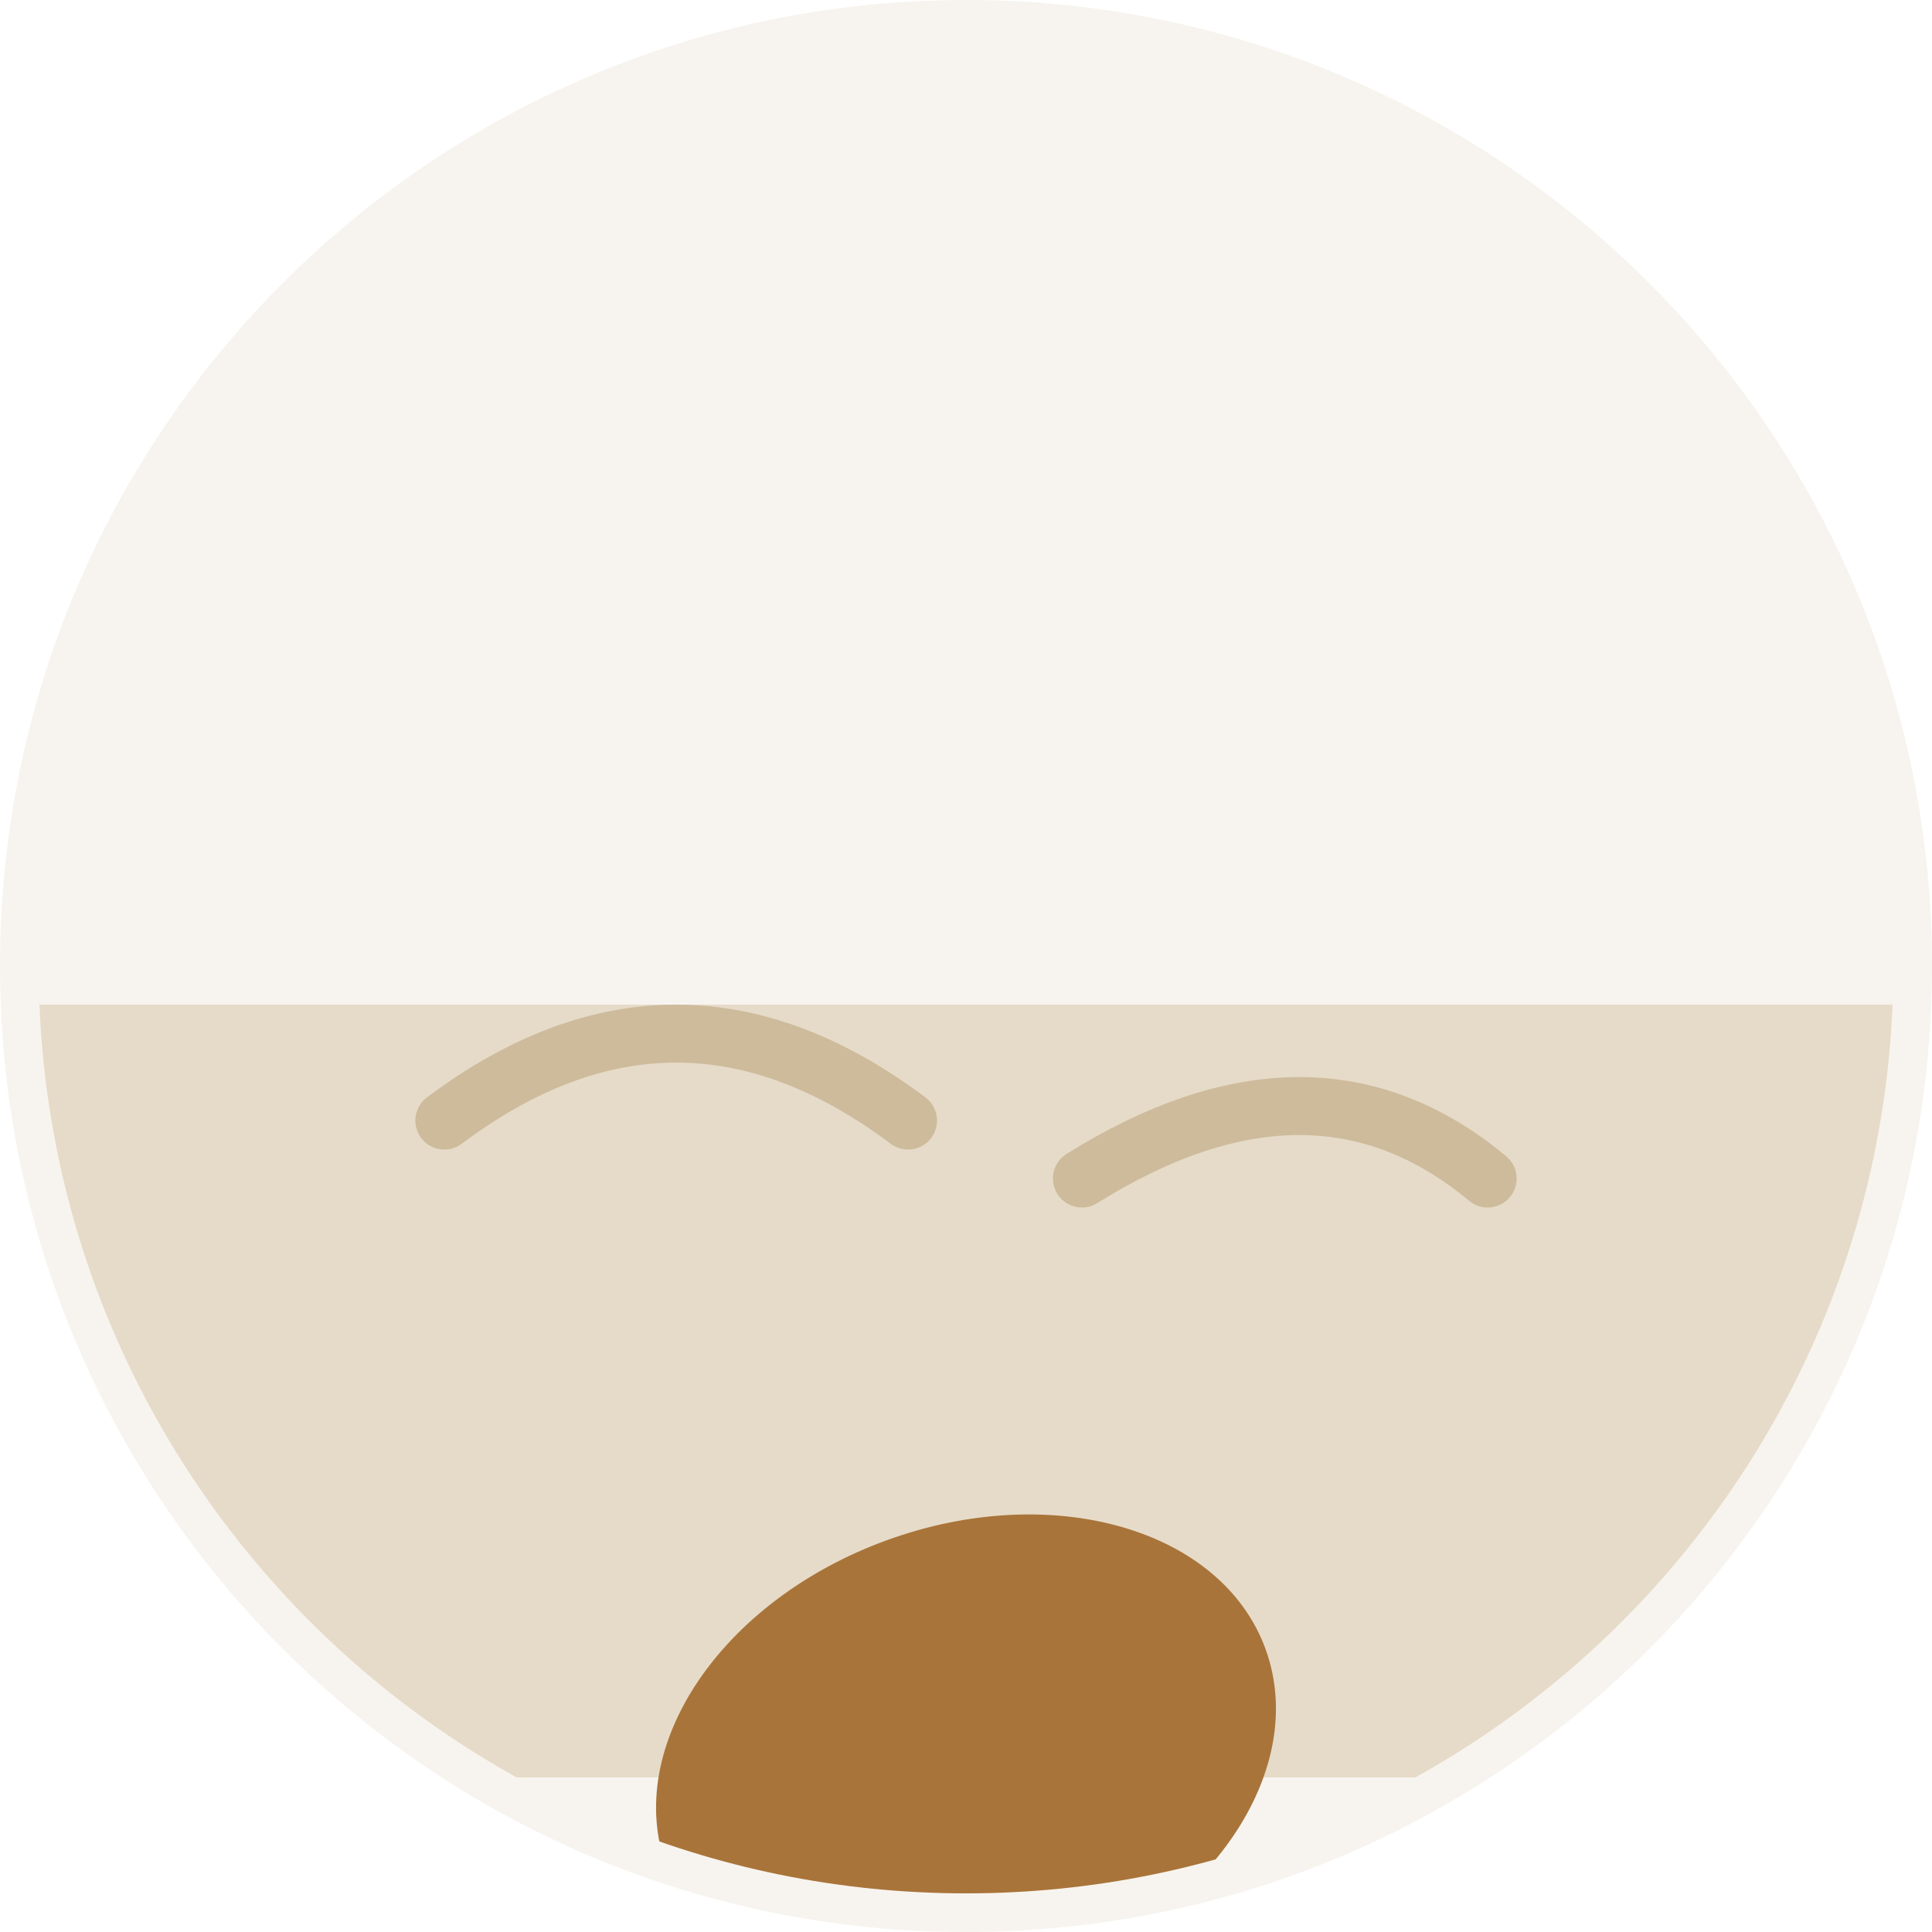
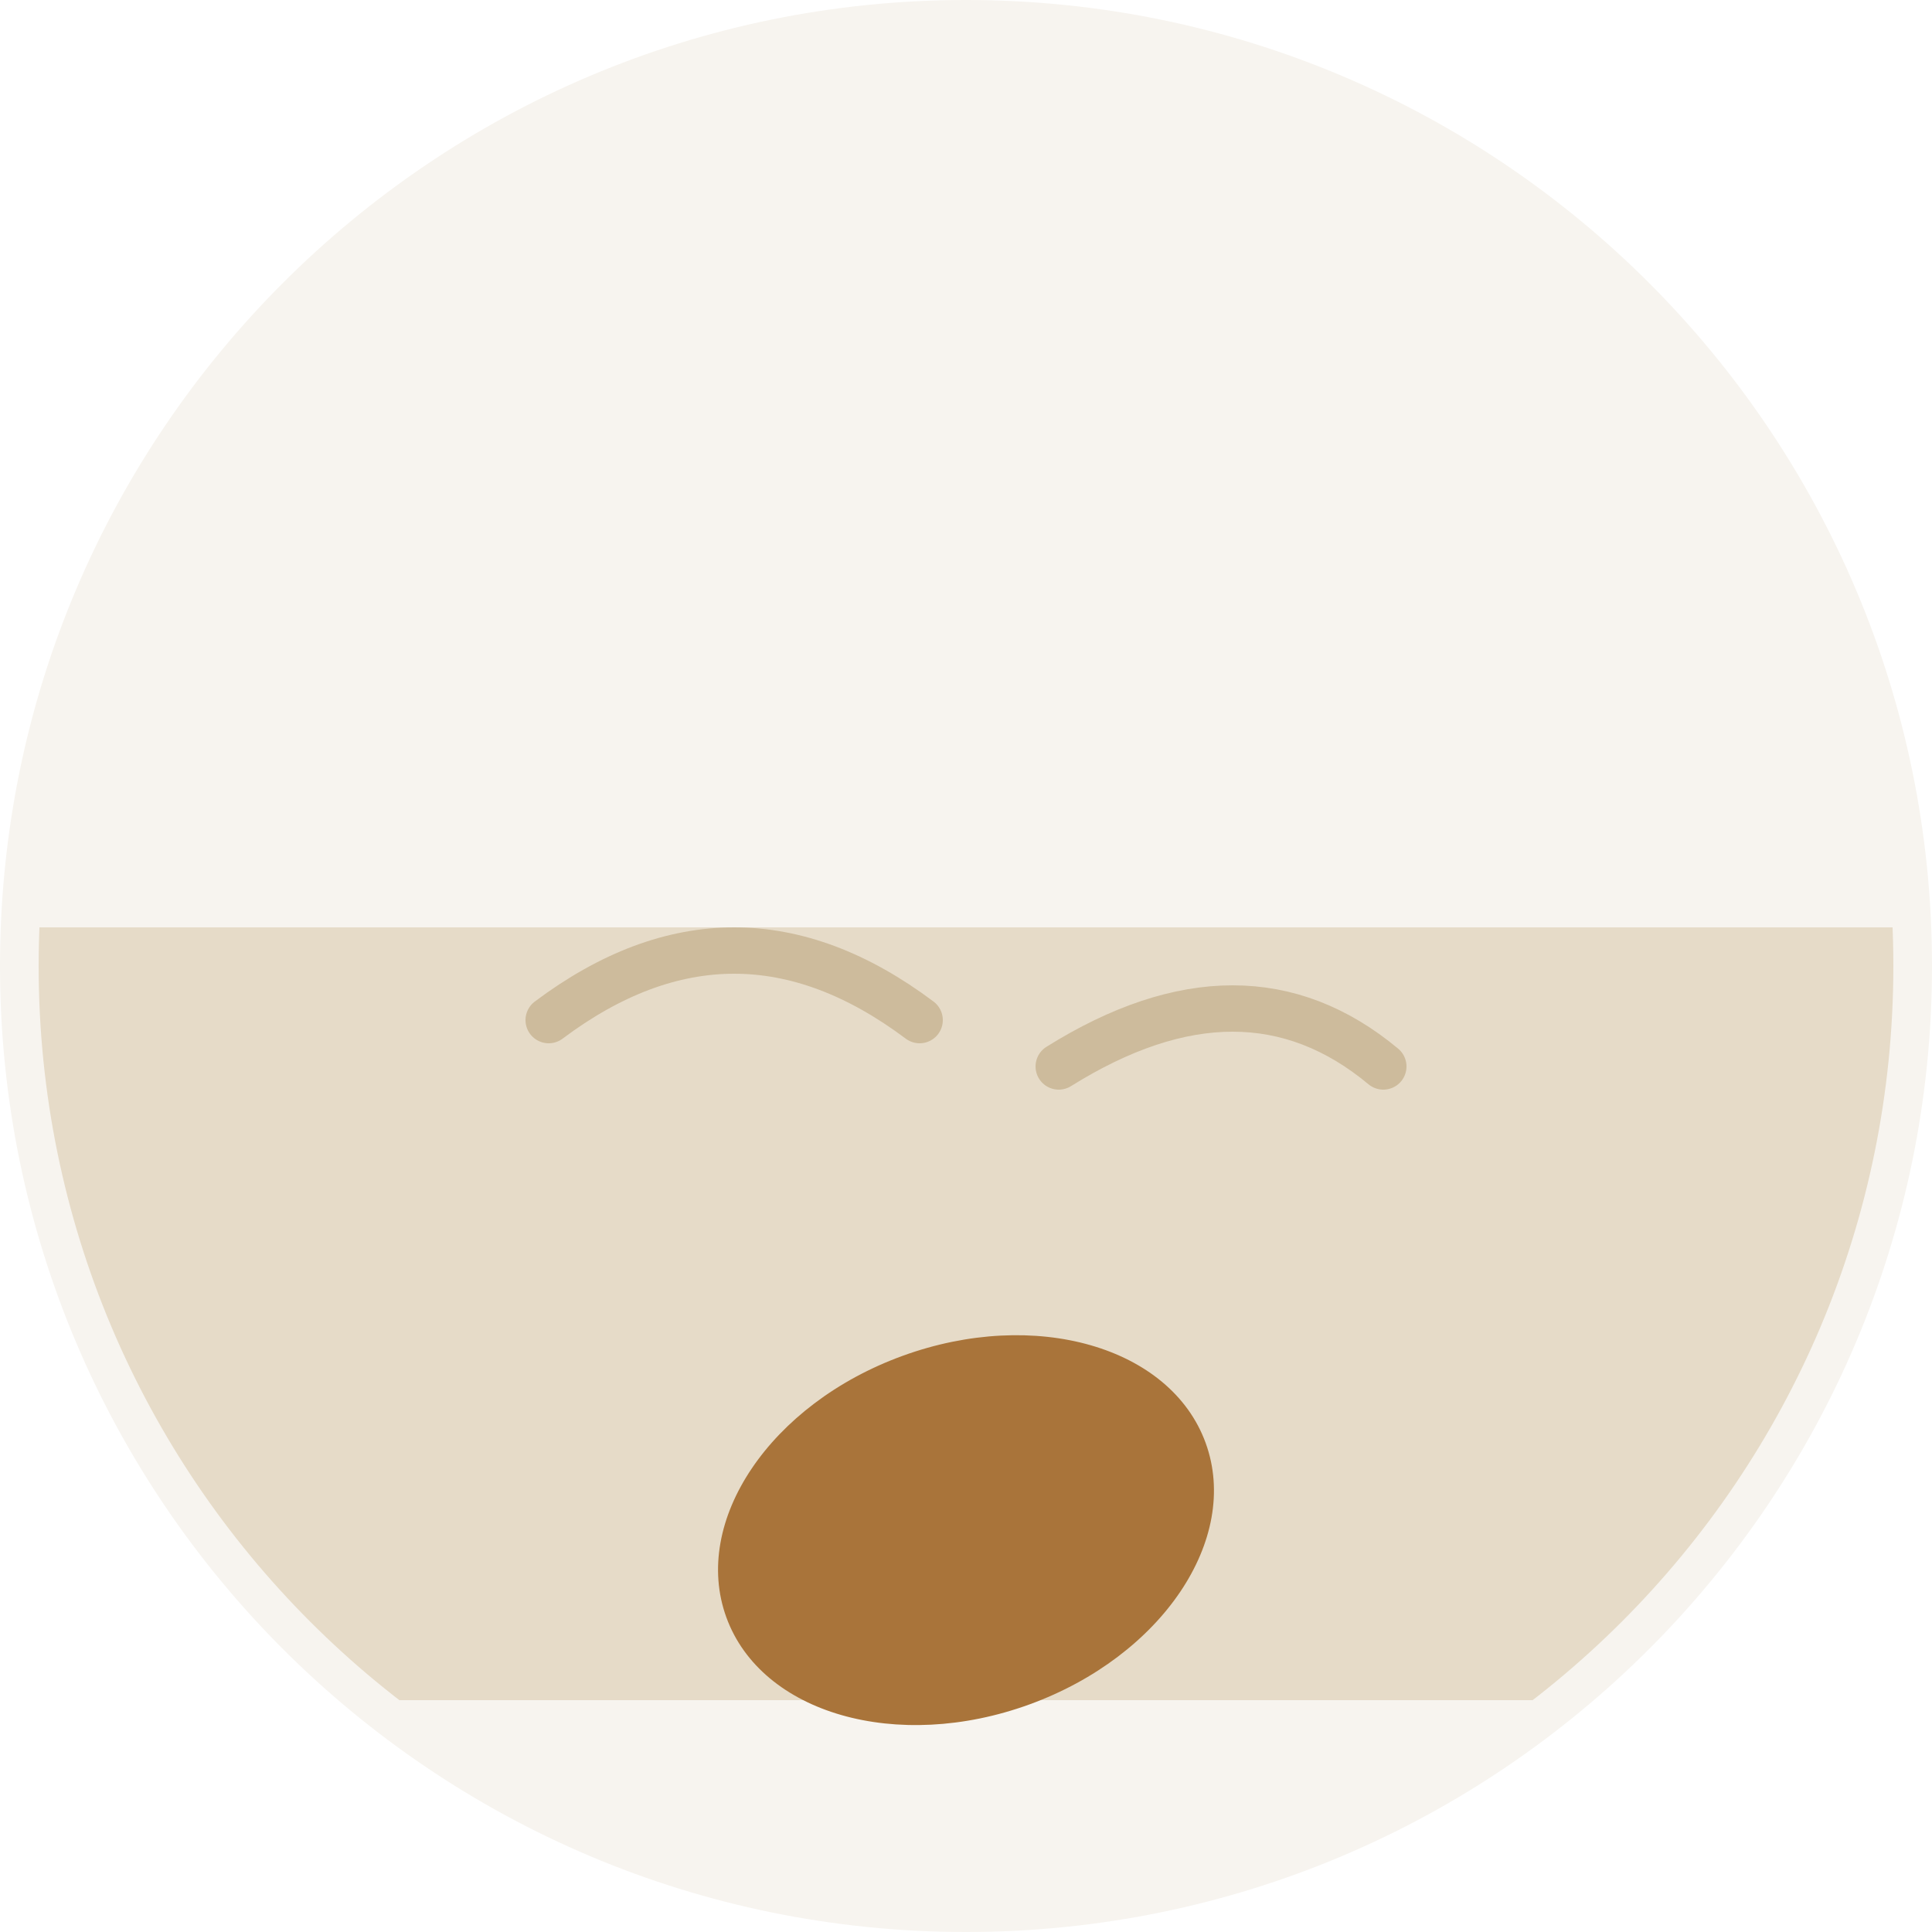
<svg xmlns="http://www.w3.org/2000/svg" viewBox="0 0 100 100" width="100" height="100" aria-hidden="true" style="display: block; flex-shrink: 0">
  <circle cx="50" cy="50" r="50" fill="#F7F4EF" />
  <clipPath id="i0">
    <circle cx="50" cy="50" r="48" />
  </clipPath>
  <g clip-path="url(#i0)">
-     <rect x="0" y="52" width="100" height="40" fill="#E6DBC8" />
-     <g transform="translate(50 52) scale(1.5) translate(-65 -292)">
+     <rect x="0" y="48" width="100" height="40" fill="#E6DBC8" />
+     <g transform="translate(50 48) scale(1.2) translate(-65 -292)">
      <ellipse cx="65" cy="318" rx="11" ry="8" fill="#A9743A" transform="rotate(-20 65 318)" />
      <path d="M47 296 q 8 -6 16 0 M69 298 q 8 -5 14 0" stroke="#CDBB9C" stroke-width="2" fill="none" stroke-linecap="round" />
    </g>
  </g>
</svg>
